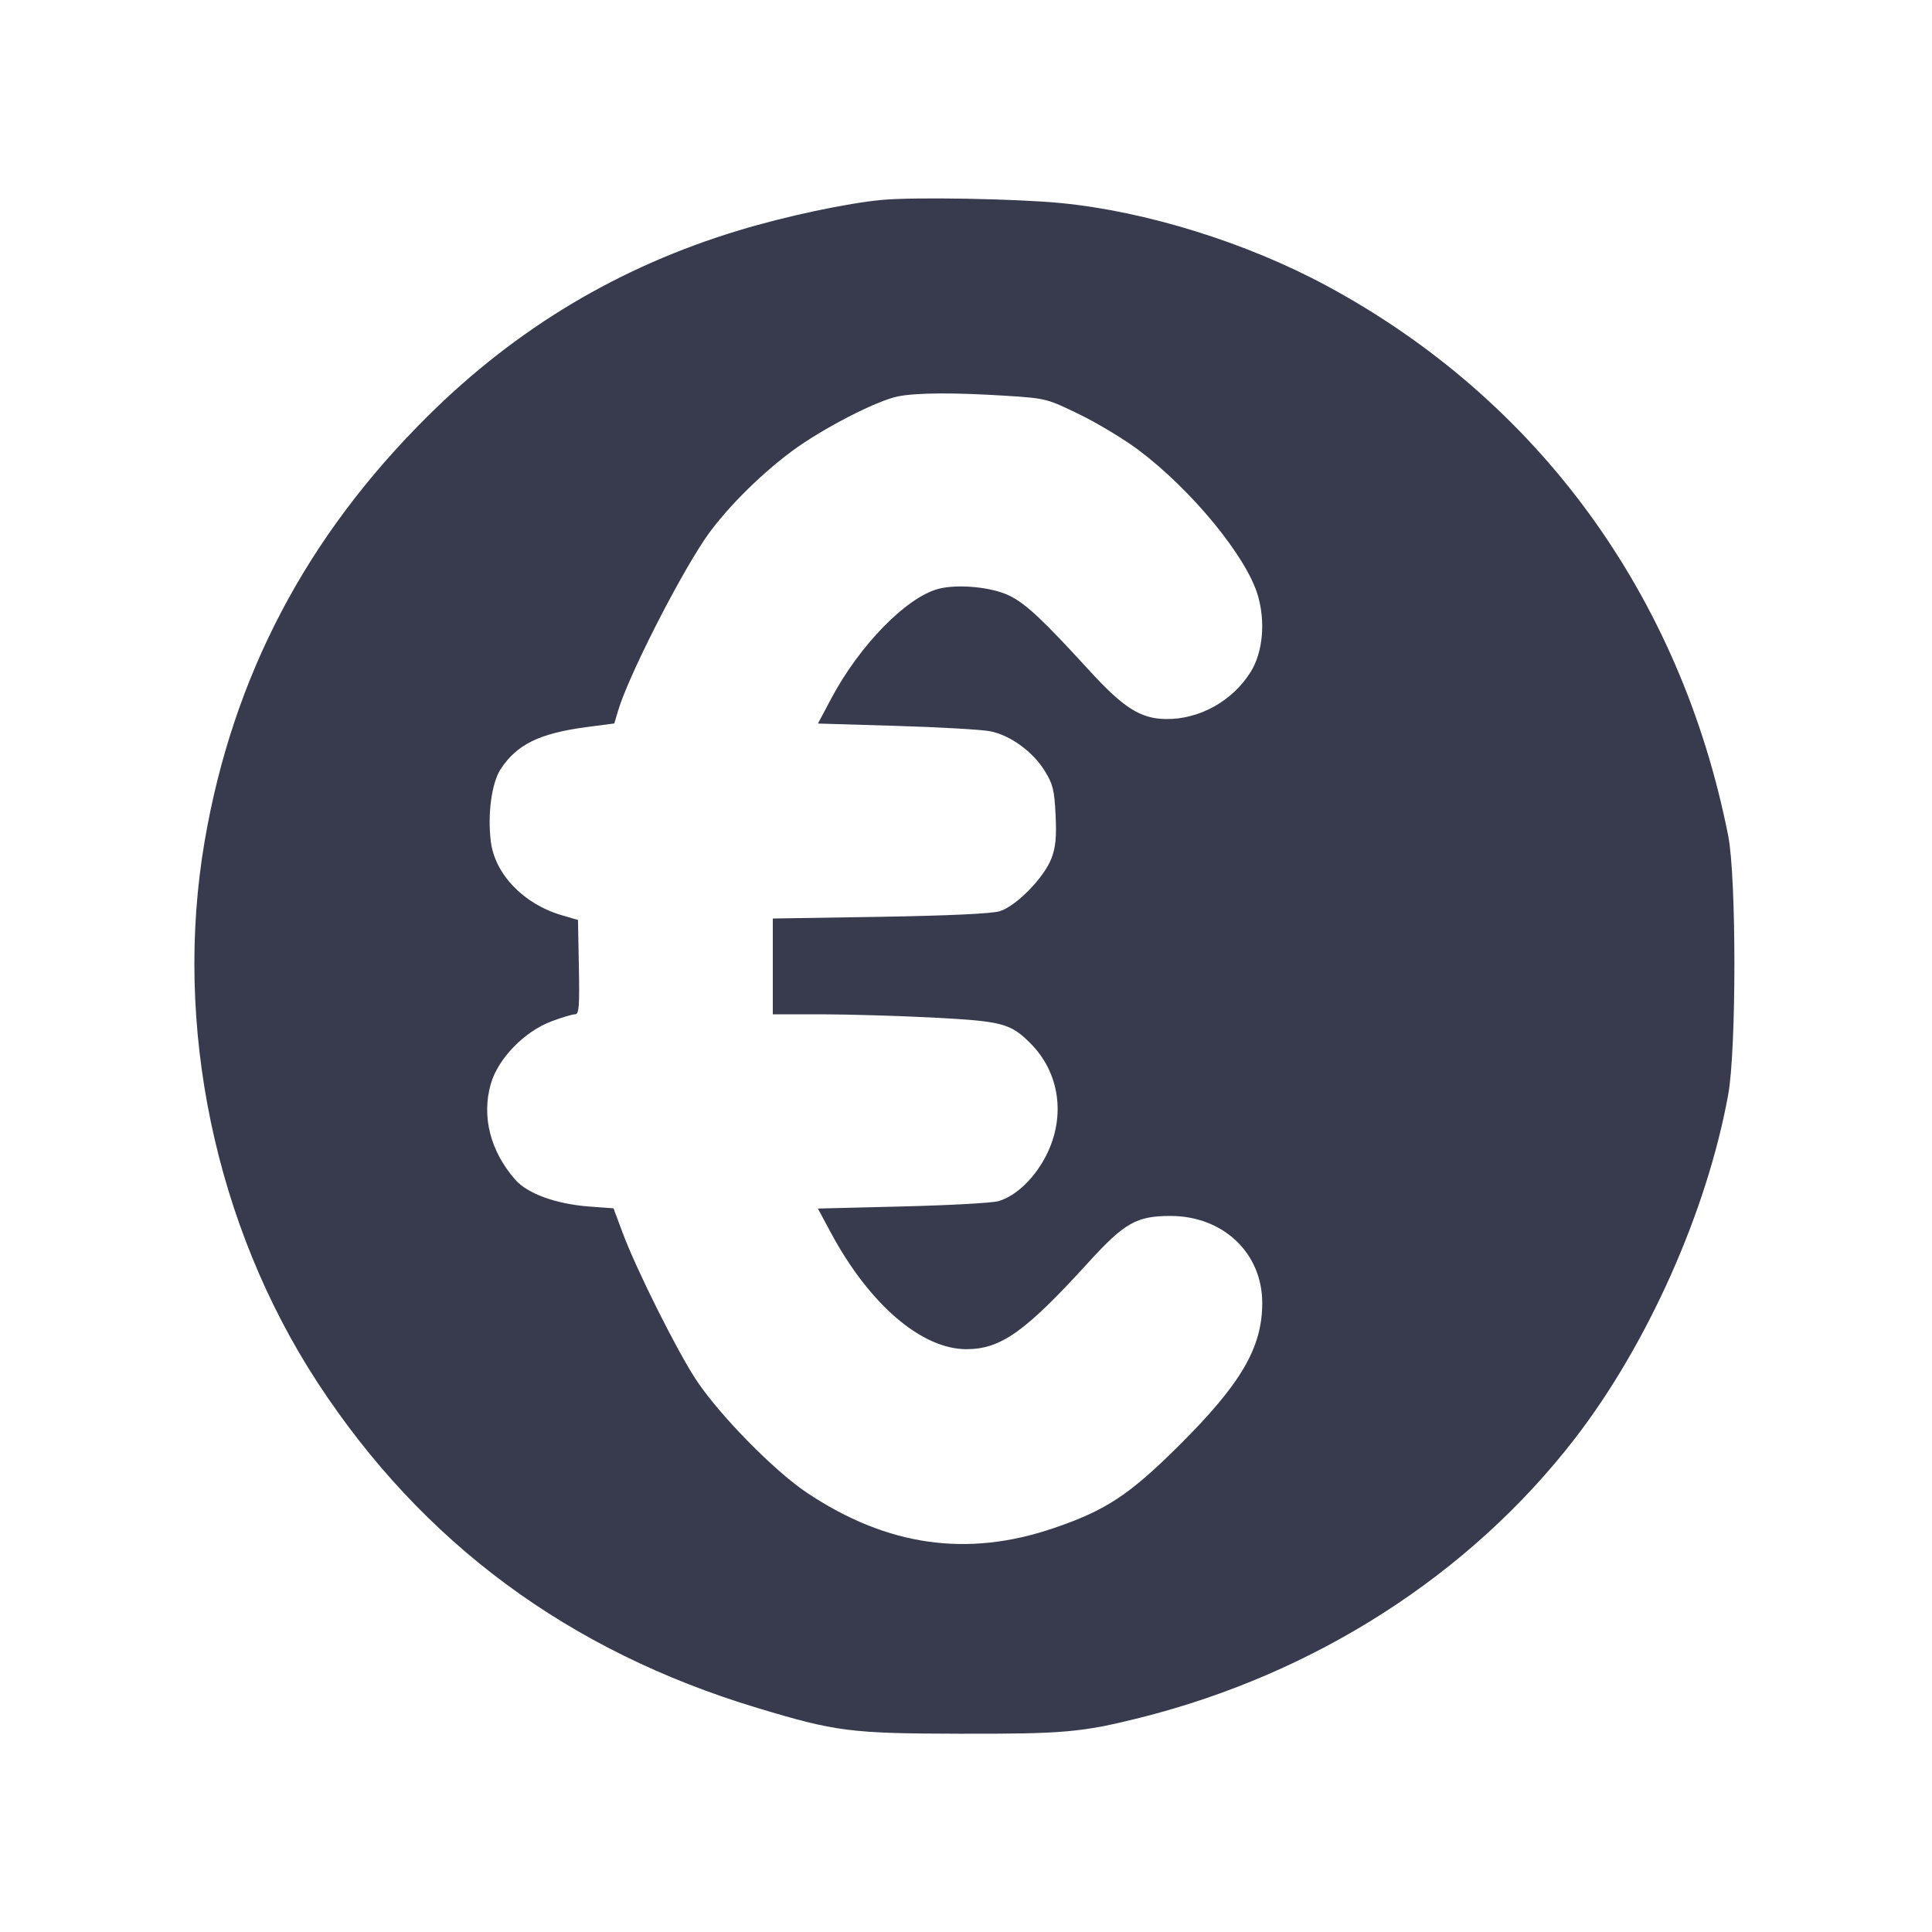
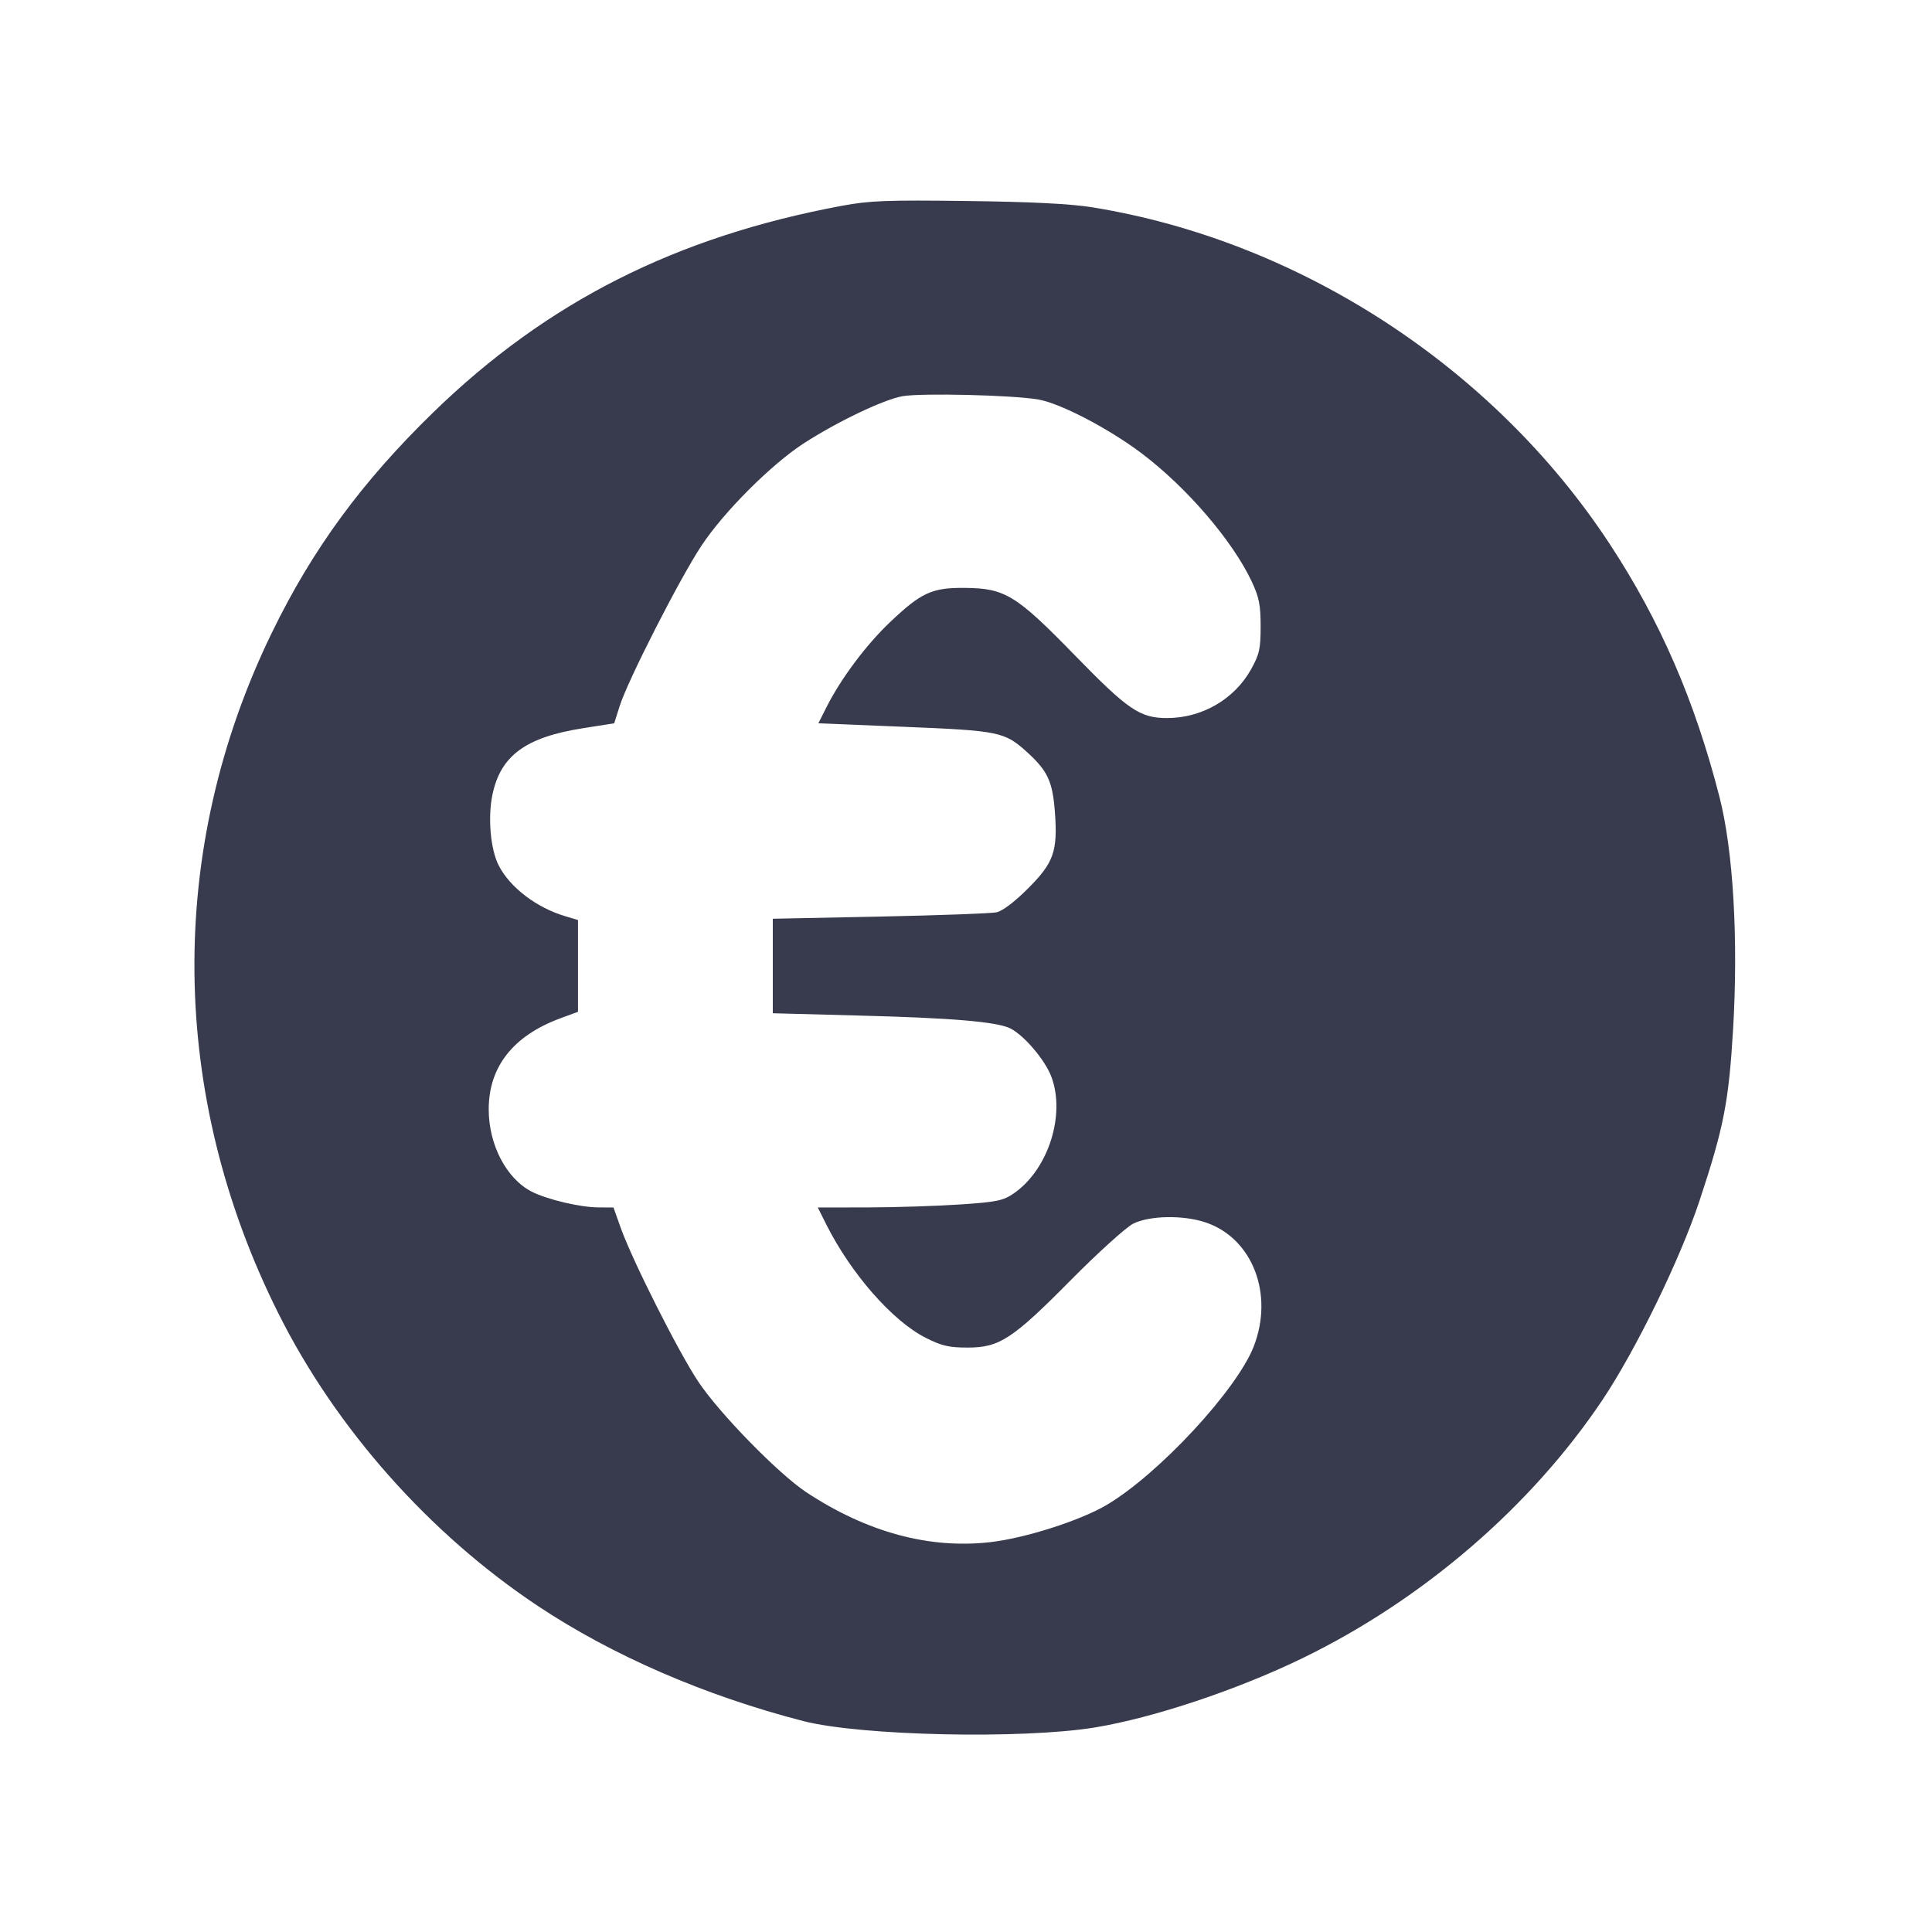
<svg xmlns="http://www.w3.org/2000/svg" width="24" height="24" viewBox="0 0 24 24" fill="none">
-   <path d="M10.960 2.483 C 10.529 2.522,9.753 2.687,9.175 2.863 C 7.694 3.311,6.417 4.074,5.312 5.171 C 3.805 6.665,2.893 8.403,2.543 10.445 C 2.150 12.732,2.671 15.225,3.947 17.178 C 5.248 19.167,7.063 20.510,9.409 21.217 C 10.384 21.511,10.564 21.534,11.920 21.537 C 13.206 21.540,13.437 21.520,14.160 21.339 C 16.336 20.794,18.255 19.563,19.560 17.875 C 20.466 16.703,21.204 15.049,21.468 13.600 C 21.571 13.039,21.571 10.898,21.468 10.380 C 20.876 7.391,19.104 4.964,16.480 3.550 C 15.484 3.013,14.237 2.625,13.173 2.522 C 12.619 2.469,11.364 2.446,10.960 2.483 M12.490 4.916 C 12.993 4.948,13.005 4.951,13.410 5.148 C 13.635 5.258,13.964 5.456,14.140 5.588 C 14.801 6.083,15.483 6.913,15.625 7.395 C 15.722 7.725,15.688 8.101,15.538 8.344 C 15.313 8.708,14.898 8.939,14.481 8.932 C 14.168 8.928,13.954 8.792,13.528 8.325 C 12.952 7.695,12.741 7.497,12.536 7.398 C 12.315 7.291,11.891 7.252,11.654 7.316 C 11.257 7.423,10.679 8.015,10.329 8.672 L 10.161 8.988 11.130 9.017 C 11.664 9.033,12.188 9.063,12.295 9.083 C 12.547 9.131,12.828 9.334,12.978 9.576 C 13.080 9.741,13.098 9.815,13.113 10.125 C 13.126 10.399,13.114 10.525,13.061 10.664 C 12.969 10.904,12.622 11.258,12.417 11.320 C 12.317 11.350,11.782 11.375,10.930 11.389 L 9.600 11.410 9.600 12.005 L 9.600 12.600 10.210 12.600 C 10.546 12.601,11.169 12.619,11.596 12.641 C 12.453 12.686,12.553 12.713,12.800 12.960 C 13.160 13.320,13.240 13.858,13.005 14.336 C 12.862 14.627,12.624 14.858,12.403 14.921 C 12.324 14.944,11.787 14.973,11.210 14.987 L 10.160 15.013 10.323 15.316 C 10.799 16.202,11.447 16.759,12.004 16.760 C 12.432 16.760,12.734 16.546,13.519 15.684 C 13.969 15.190,14.118 15.105,14.540 15.105 C 15.193 15.105,15.679 15.564,15.680 16.184 C 15.681 16.740,15.418 17.189,14.643 17.960 C 14.028 18.571,13.735 18.764,13.086 18.984 C 12.013 19.349,11.020 19.207,10.028 18.546 C 9.619 18.274,8.934 17.576,8.645 17.137 C 8.407 16.775,7.903 15.767,7.735 15.315 L 7.621 15.010 7.320 14.988 C 6.908 14.957,6.554 14.829,6.401 14.655 C 6.090 14.300,5.980 13.868,6.098 13.461 C 6.189 13.148,6.516 12.812,6.852 12.687 C 6.979 12.639,7.110 12.600,7.143 12.600 C 7.193 12.600,7.200 12.511,7.191 12.014 L 7.180 11.428 6.981 11.370 C 6.506 11.232,6.148 10.861,6.097 10.453 C 6.055 10.111,6.108 9.724,6.220 9.553 C 6.422 9.247,6.700 9.111,7.280 9.033 L 7.631 8.987 7.680 8.823 C 7.802 8.415,8.391 7.247,8.745 6.713 C 8.977 6.364,9.419 5.915,9.835 5.606 C 10.216 5.324,10.894 4.974,11.160 4.923 C 11.394 4.878,11.856 4.876,12.490 4.916 " fill="#373B4D" stroke="none" fill-rule="evenodd" />
+   <path d="M10.460 2.556 C 8.397 2.940,6.796 3.749,5.385 5.120 C 4.496 5.984,3.882 6.821,3.377 7.860 C 2.066 10.554,2.096 13.601,3.462 16.323 C 4.177 17.749,5.334 19.053,6.680 19.949 C 7.607 20.566,8.758 21.065,9.980 21.380 C 10.692 21.563,12.698 21.607,13.602 21.459 C 14.327 21.340,15.373 20.991,16.183 20.597 C 17.678 19.870,19.020 18.714,19.908 17.388 C 20.322 16.768,20.870 15.645,21.111 14.919 C 21.413 14.007,21.475 13.692,21.529 12.787 C 21.595 11.660,21.531 10.569,21.360 9.900 C 21.053 8.702,20.624 7.713,19.996 6.757 C 18.554 4.560,16.139 2.990,13.567 2.575 C 13.303 2.532,12.811 2.507,12.020 2.497 C 11.015 2.484,10.807 2.492,10.460 2.556 M12.900 4.963 C 13.174 5.011,13.766 5.320,14.173 5.625 C 14.737 6.048,15.311 6.716,15.550 7.225 C 15.641 7.420,15.660 7.515,15.660 7.780 C 15.660 8.060,15.645 8.127,15.542 8.313 C 15.336 8.685,14.932 8.920,14.498 8.920 C 14.161 8.920,14.012 8.819,13.347 8.135 C 12.622 7.391,12.484 7.307,11.985 7.303 C 11.578 7.299,11.443 7.361,11.055 7.730 C 10.759 8.011,10.446 8.430,10.268 8.783 L 10.166 8.985 11.236 9.029 C 12.412 9.077,12.479 9.091,12.755 9.340 C 13.014 9.575,13.075 9.704,13.104 10.084 C 13.141 10.575,13.091 10.718,12.766 11.041 C 12.603 11.204,12.453 11.317,12.380 11.333 C 12.314 11.347,11.662 11.371,10.930 11.386 L 9.600 11.413 9.600 12.000 L 9.600 12.587 10.650 12.615 C 11.832 12.645,12.392 12.693,12.554 12.777 C 12.726 12.866,12.980 13.166,13.059 13.372 C 13.240 13.846,13.023 14.527,12.596 14.823 C 12.463 14.915,12.388 14.931,11.933 14.962 C 11.651 14.981,11.136 14.998,10.789 14.999 L 10.159 15.000 10.264 15.210 C 10.572 15.823,11.088 16.412,11.502 16.620 C 11.699 16.719,11.788 16.740,12.020 16.740 C 12.416 16.740,12.577 16.635,13.307 15.897 C 13.641 15.560,13.986 15.248,14.075 15.202 C 14.278 15.099,14.702 15.091,14.981 15.187 C 15.560 15.384,15.827 16.078,15.574 16.727 C 15.363 17.267,14.395 18.311,13.749 18.694 C 13.423 18.888,12.734 19.108,12.303 19.157 C 11.543 19.244,10.769 19.034,10.016 18.537 C 9.669 18.307,8.934 17.555,8.672 17.160 C 8.426 16.790,7.859 15.665,7.712 15.256 L 7.621 15.000 7.440 14.999 C 7.209 14.999,6.801 14.902,6.605 14.803 C 6.291 14.642,6.071 14.222,6.071 13.781 C 6.071 13.252,6.374 12.867,6.960 12.650 L 7.180 12.569 7.180 11.999 L 7.180 11.429 7.020 11.381 C 6.664 11.275,6.334 11.023,6.195 10.751 C 6.093 10.550,6.058 10.158,6.117 9.873 C 6.218 9.387,6.529 9.158,7.243 9.046 L 7.630 8.985 7.697 8.773 C 7.797 8.455,8.442 7.190,8.713 6.780 C 8.991 6.359,9.584 5.766,9.987 5.506 C 10.405 5.236,10.976 4.964,11.210 4.922 C 11.445 4.880,12.591 4.908,12.900 4.963 " fill="#373B4D" stroke="none" fill-rule="evenodd" />
</svg>
